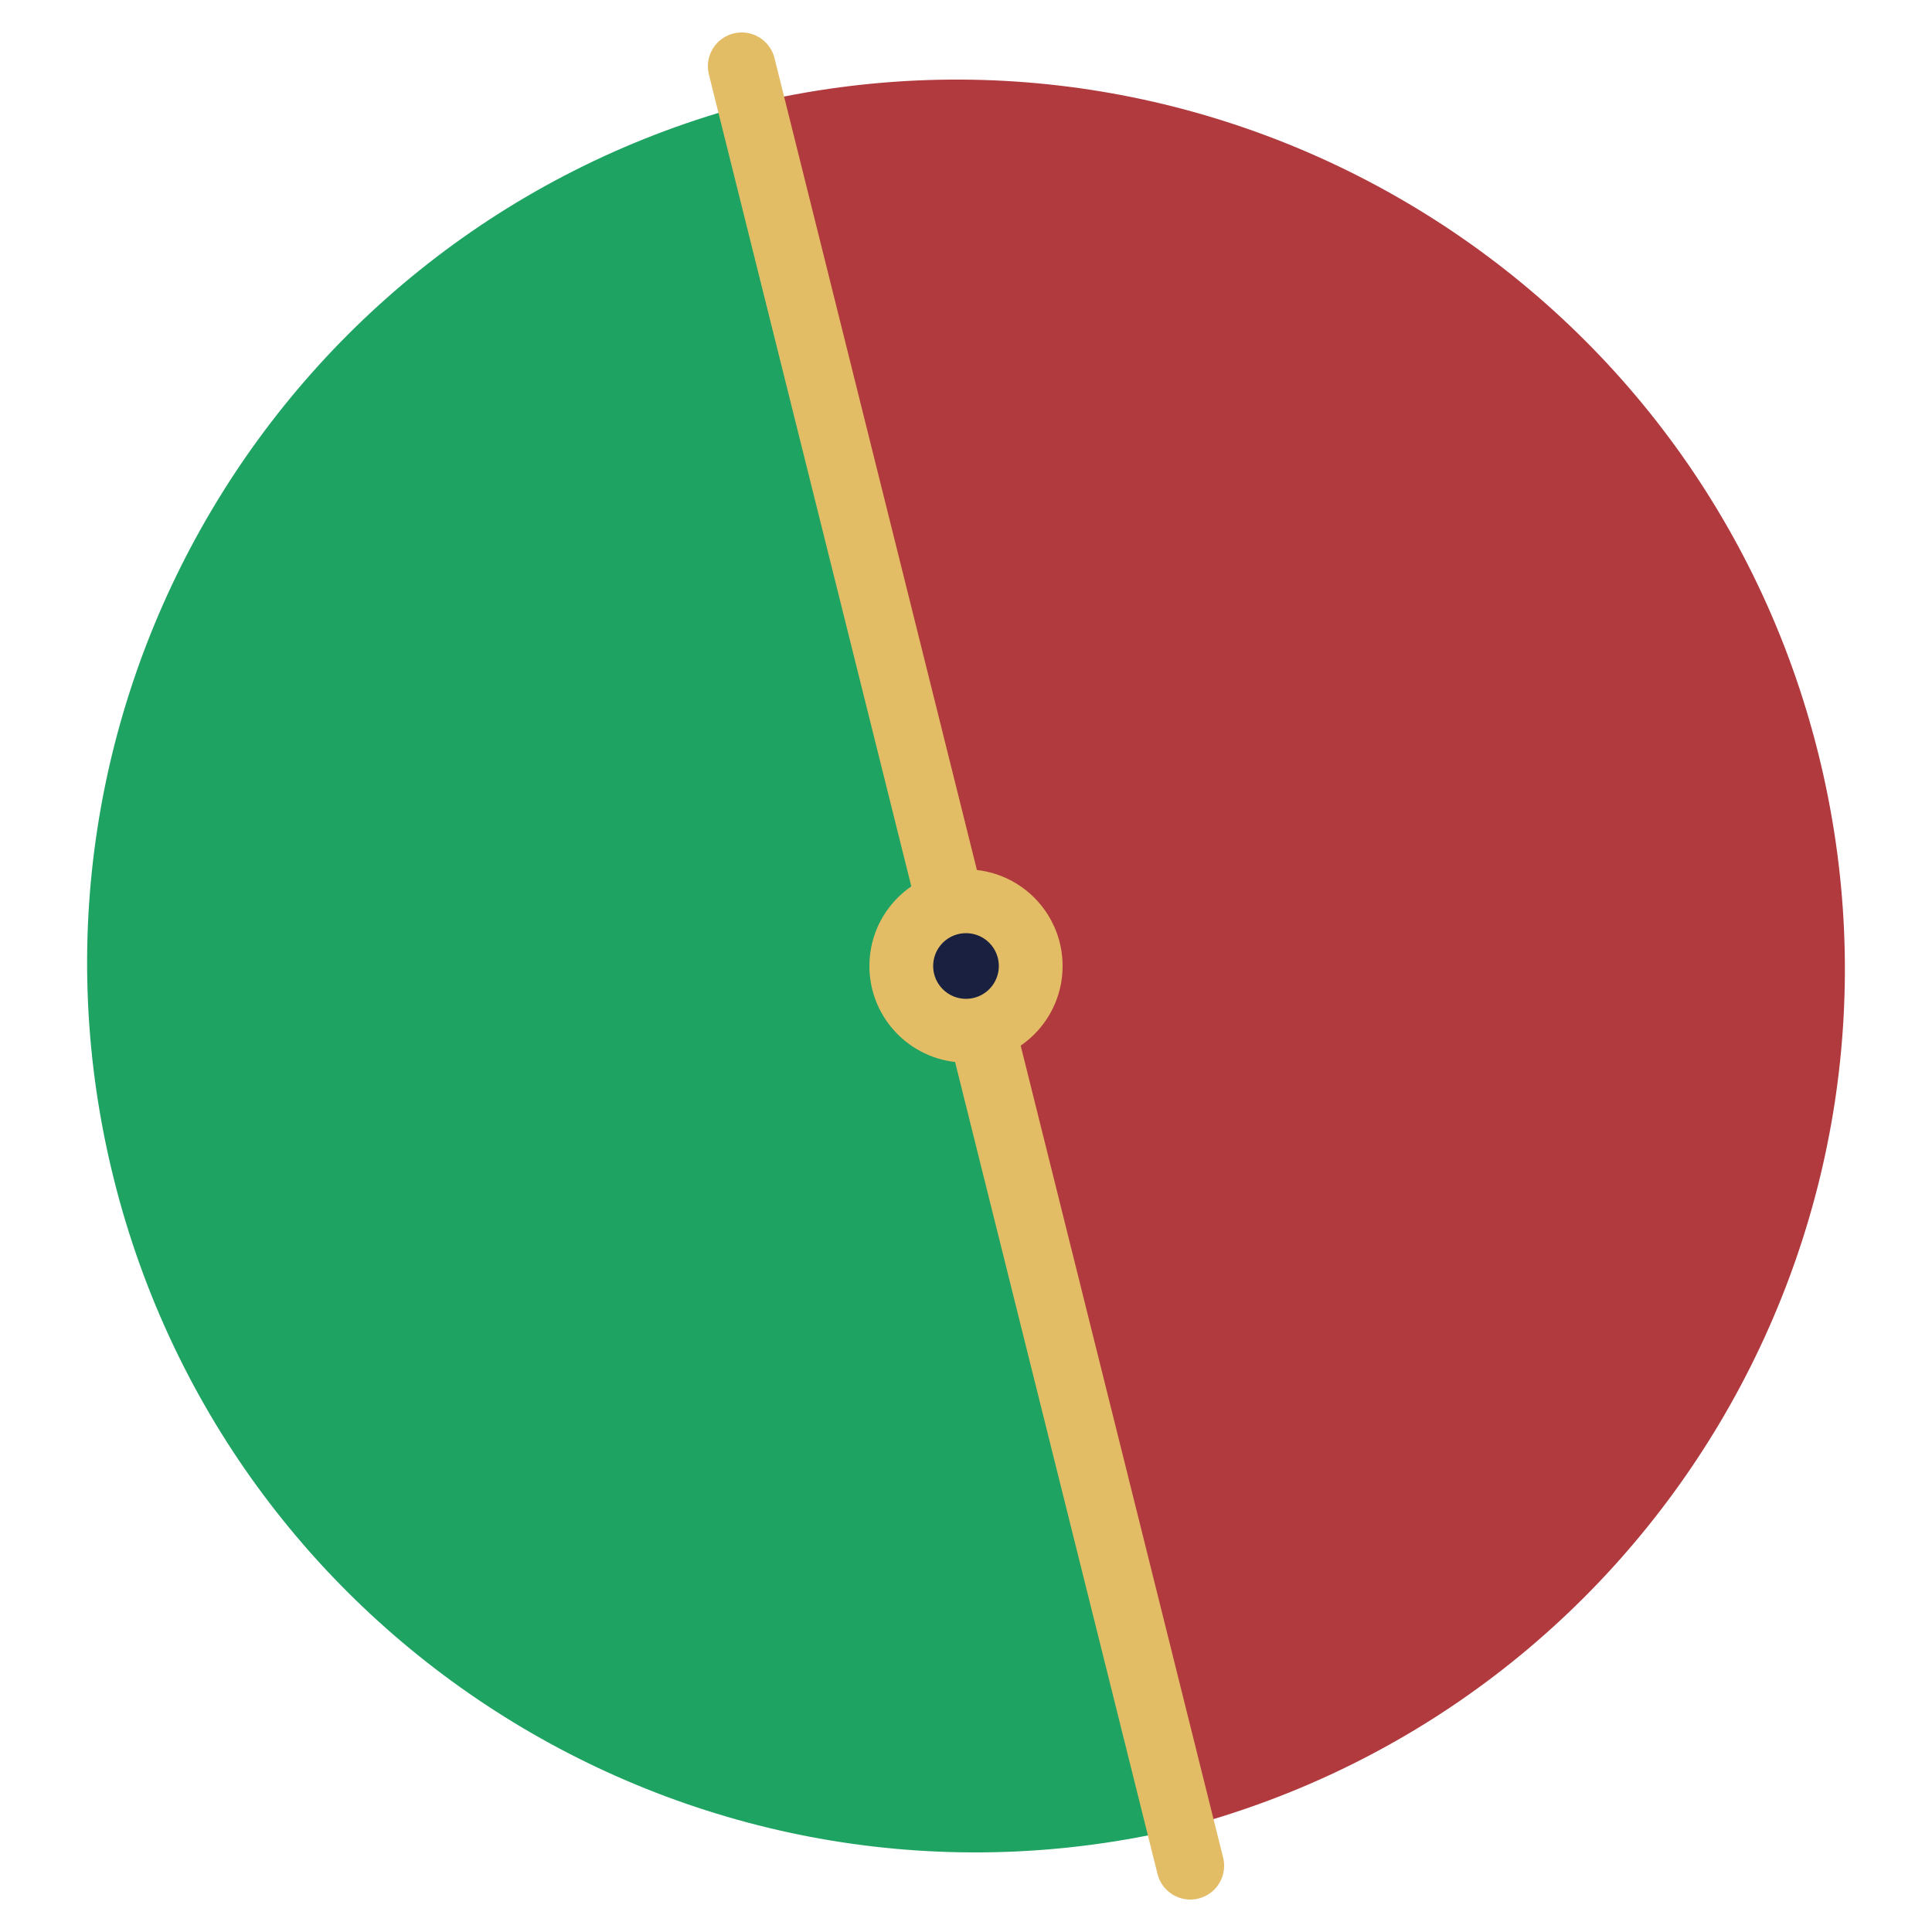
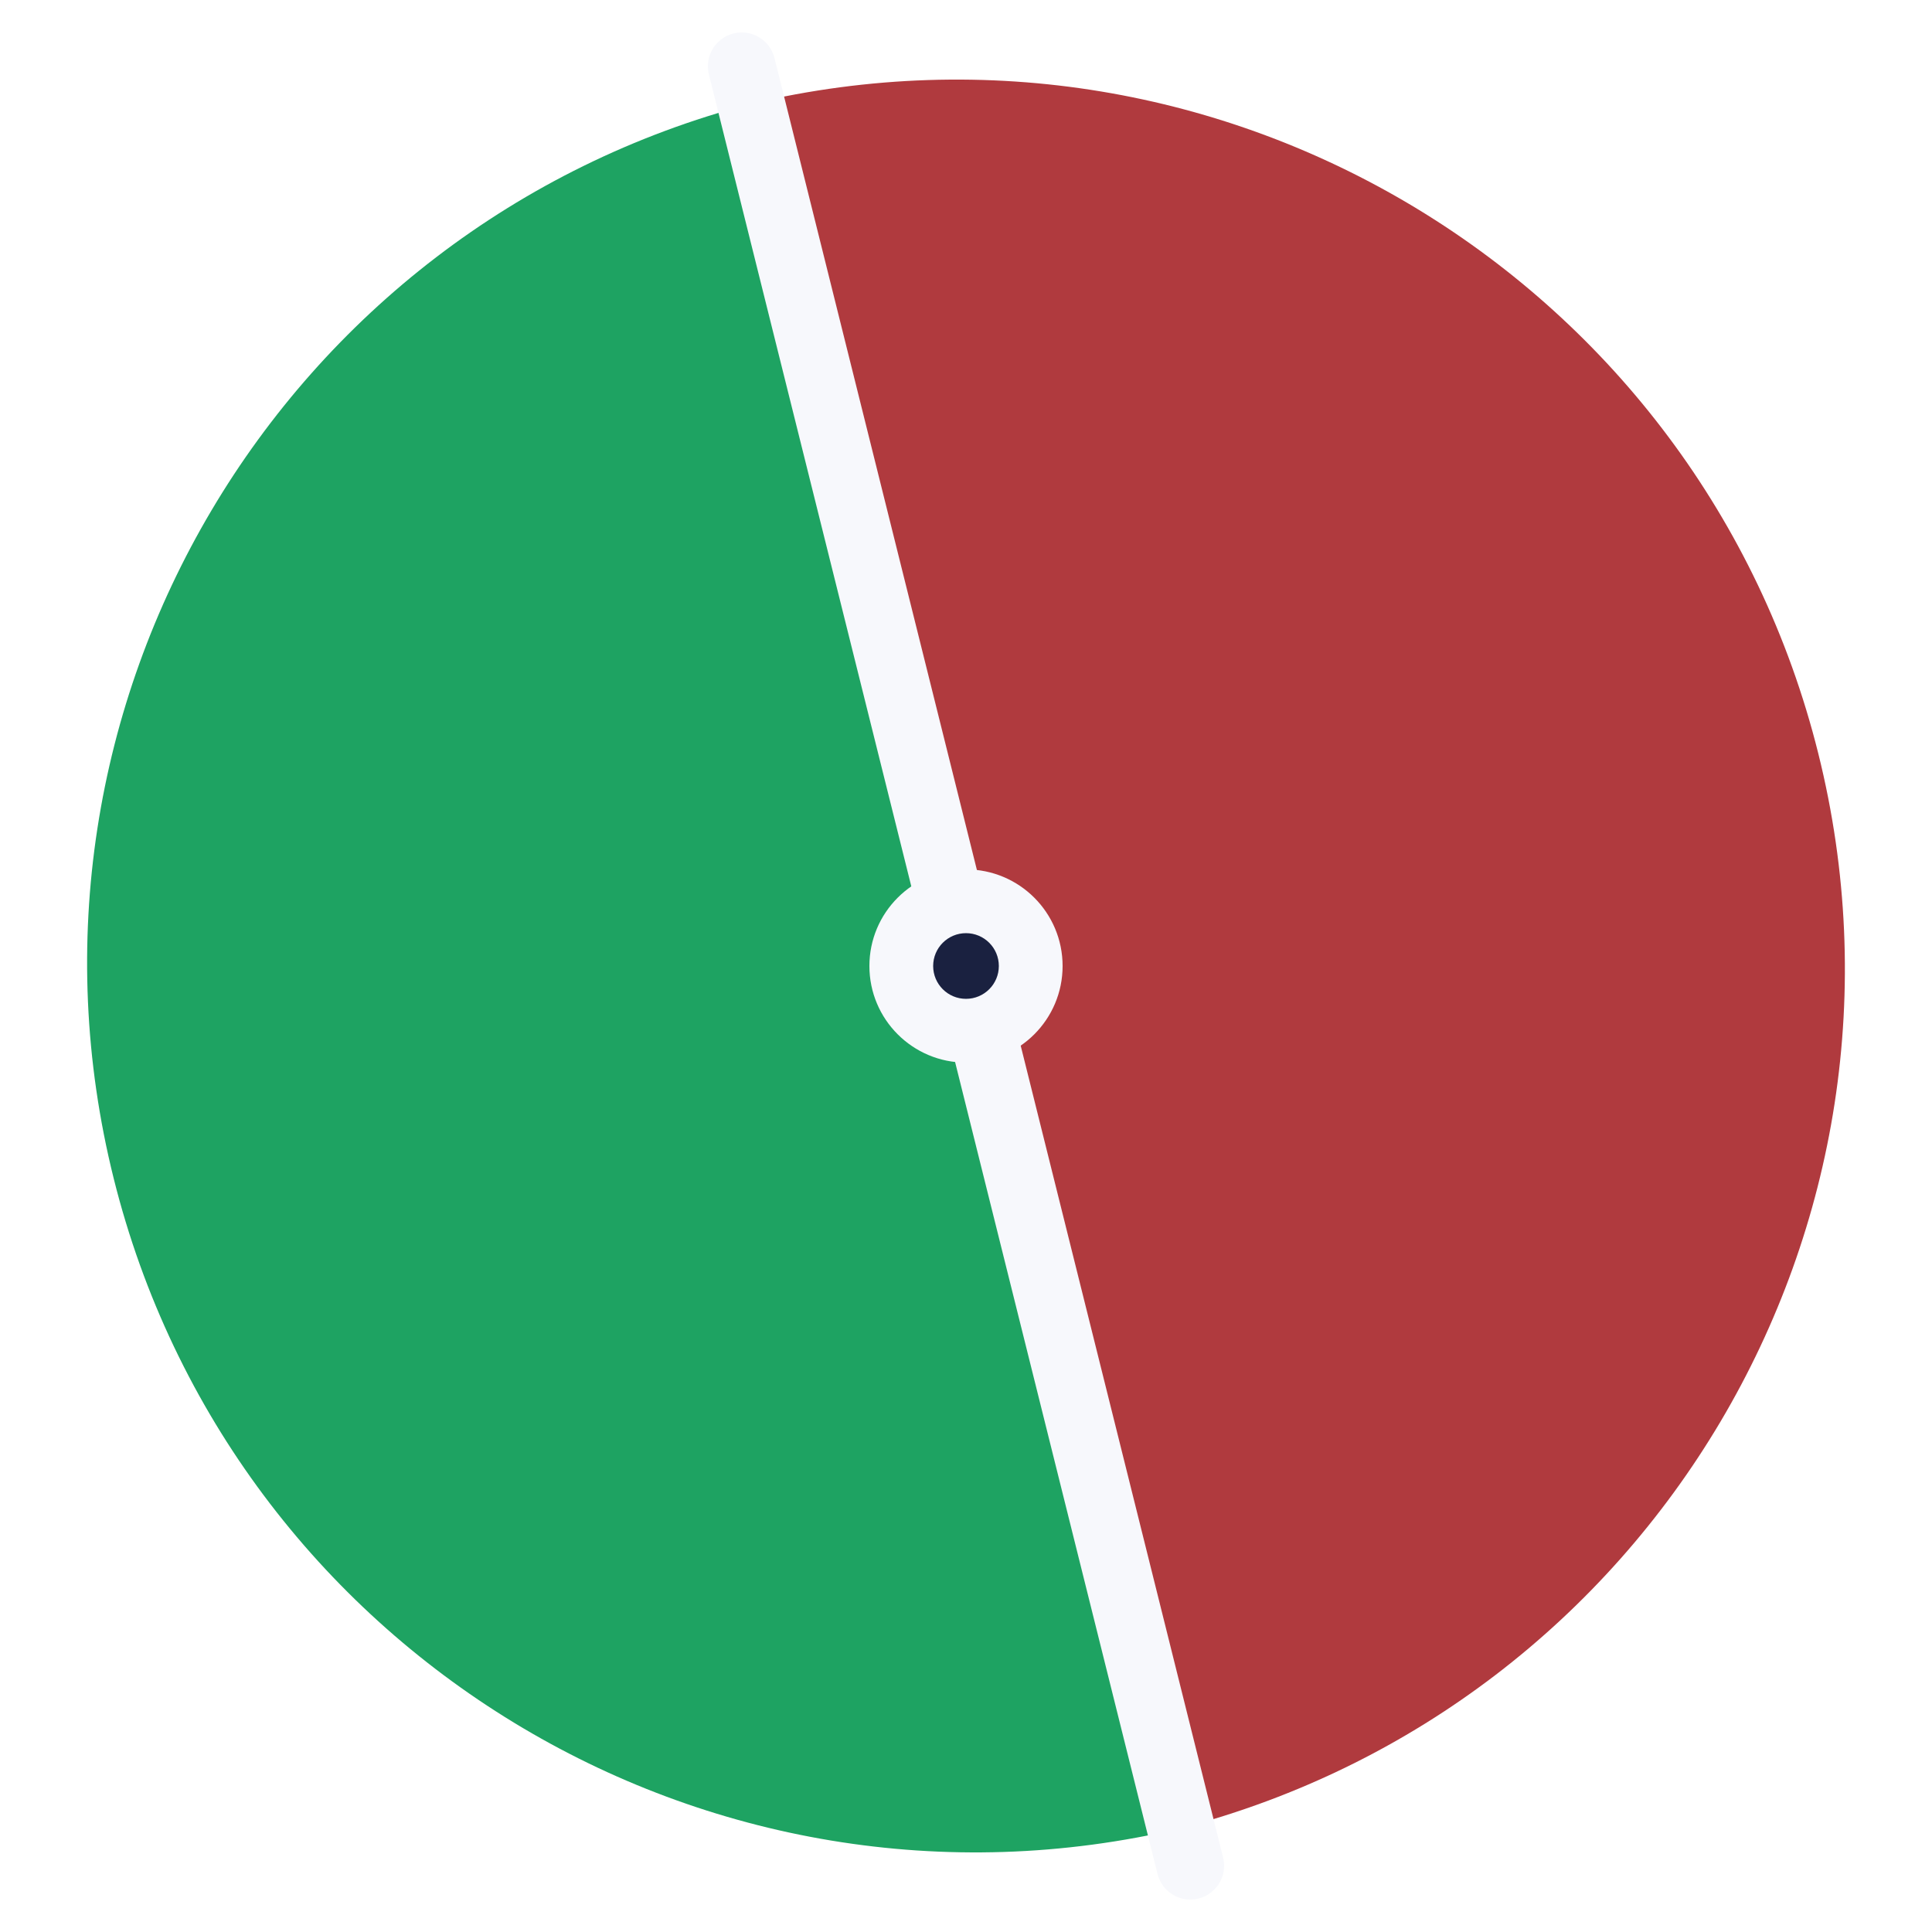
<svg xmlns="http://www.w3.org/2000/svg" viewBox="0 0 100 100" aria-label="50pick">
  <path d="M 38.87 5.37 A 46 46 0 0 0 61.13 94.63 Z" fill="#1EA362" />
  <path d="M 38.87 5.37 A 46 46 0 0 1 61.13 94.63 Z" fill="#B03A3E" />
-   <line x1="38.39" y1="3.43" x2="61.61" y2="96.57" stroke="#E3BC66" stroke-width="3.5" stroke-linecap="round" />
-   <circle cx="50" cy="50" r="5" fill="#E3BC66" />
+   <line x1="38.39" y1="3.43" x2="61.61" y2="96.57" stroke="#F7F8FC" stroke-width="3.5" stroke-linecap="round" />
+   <circle cx="50" cy="50" r="5" fill="#F7F8FC" />
  <circle cx="50" cy="50" r="1.7" fill="#1A2140" />
</svg>
